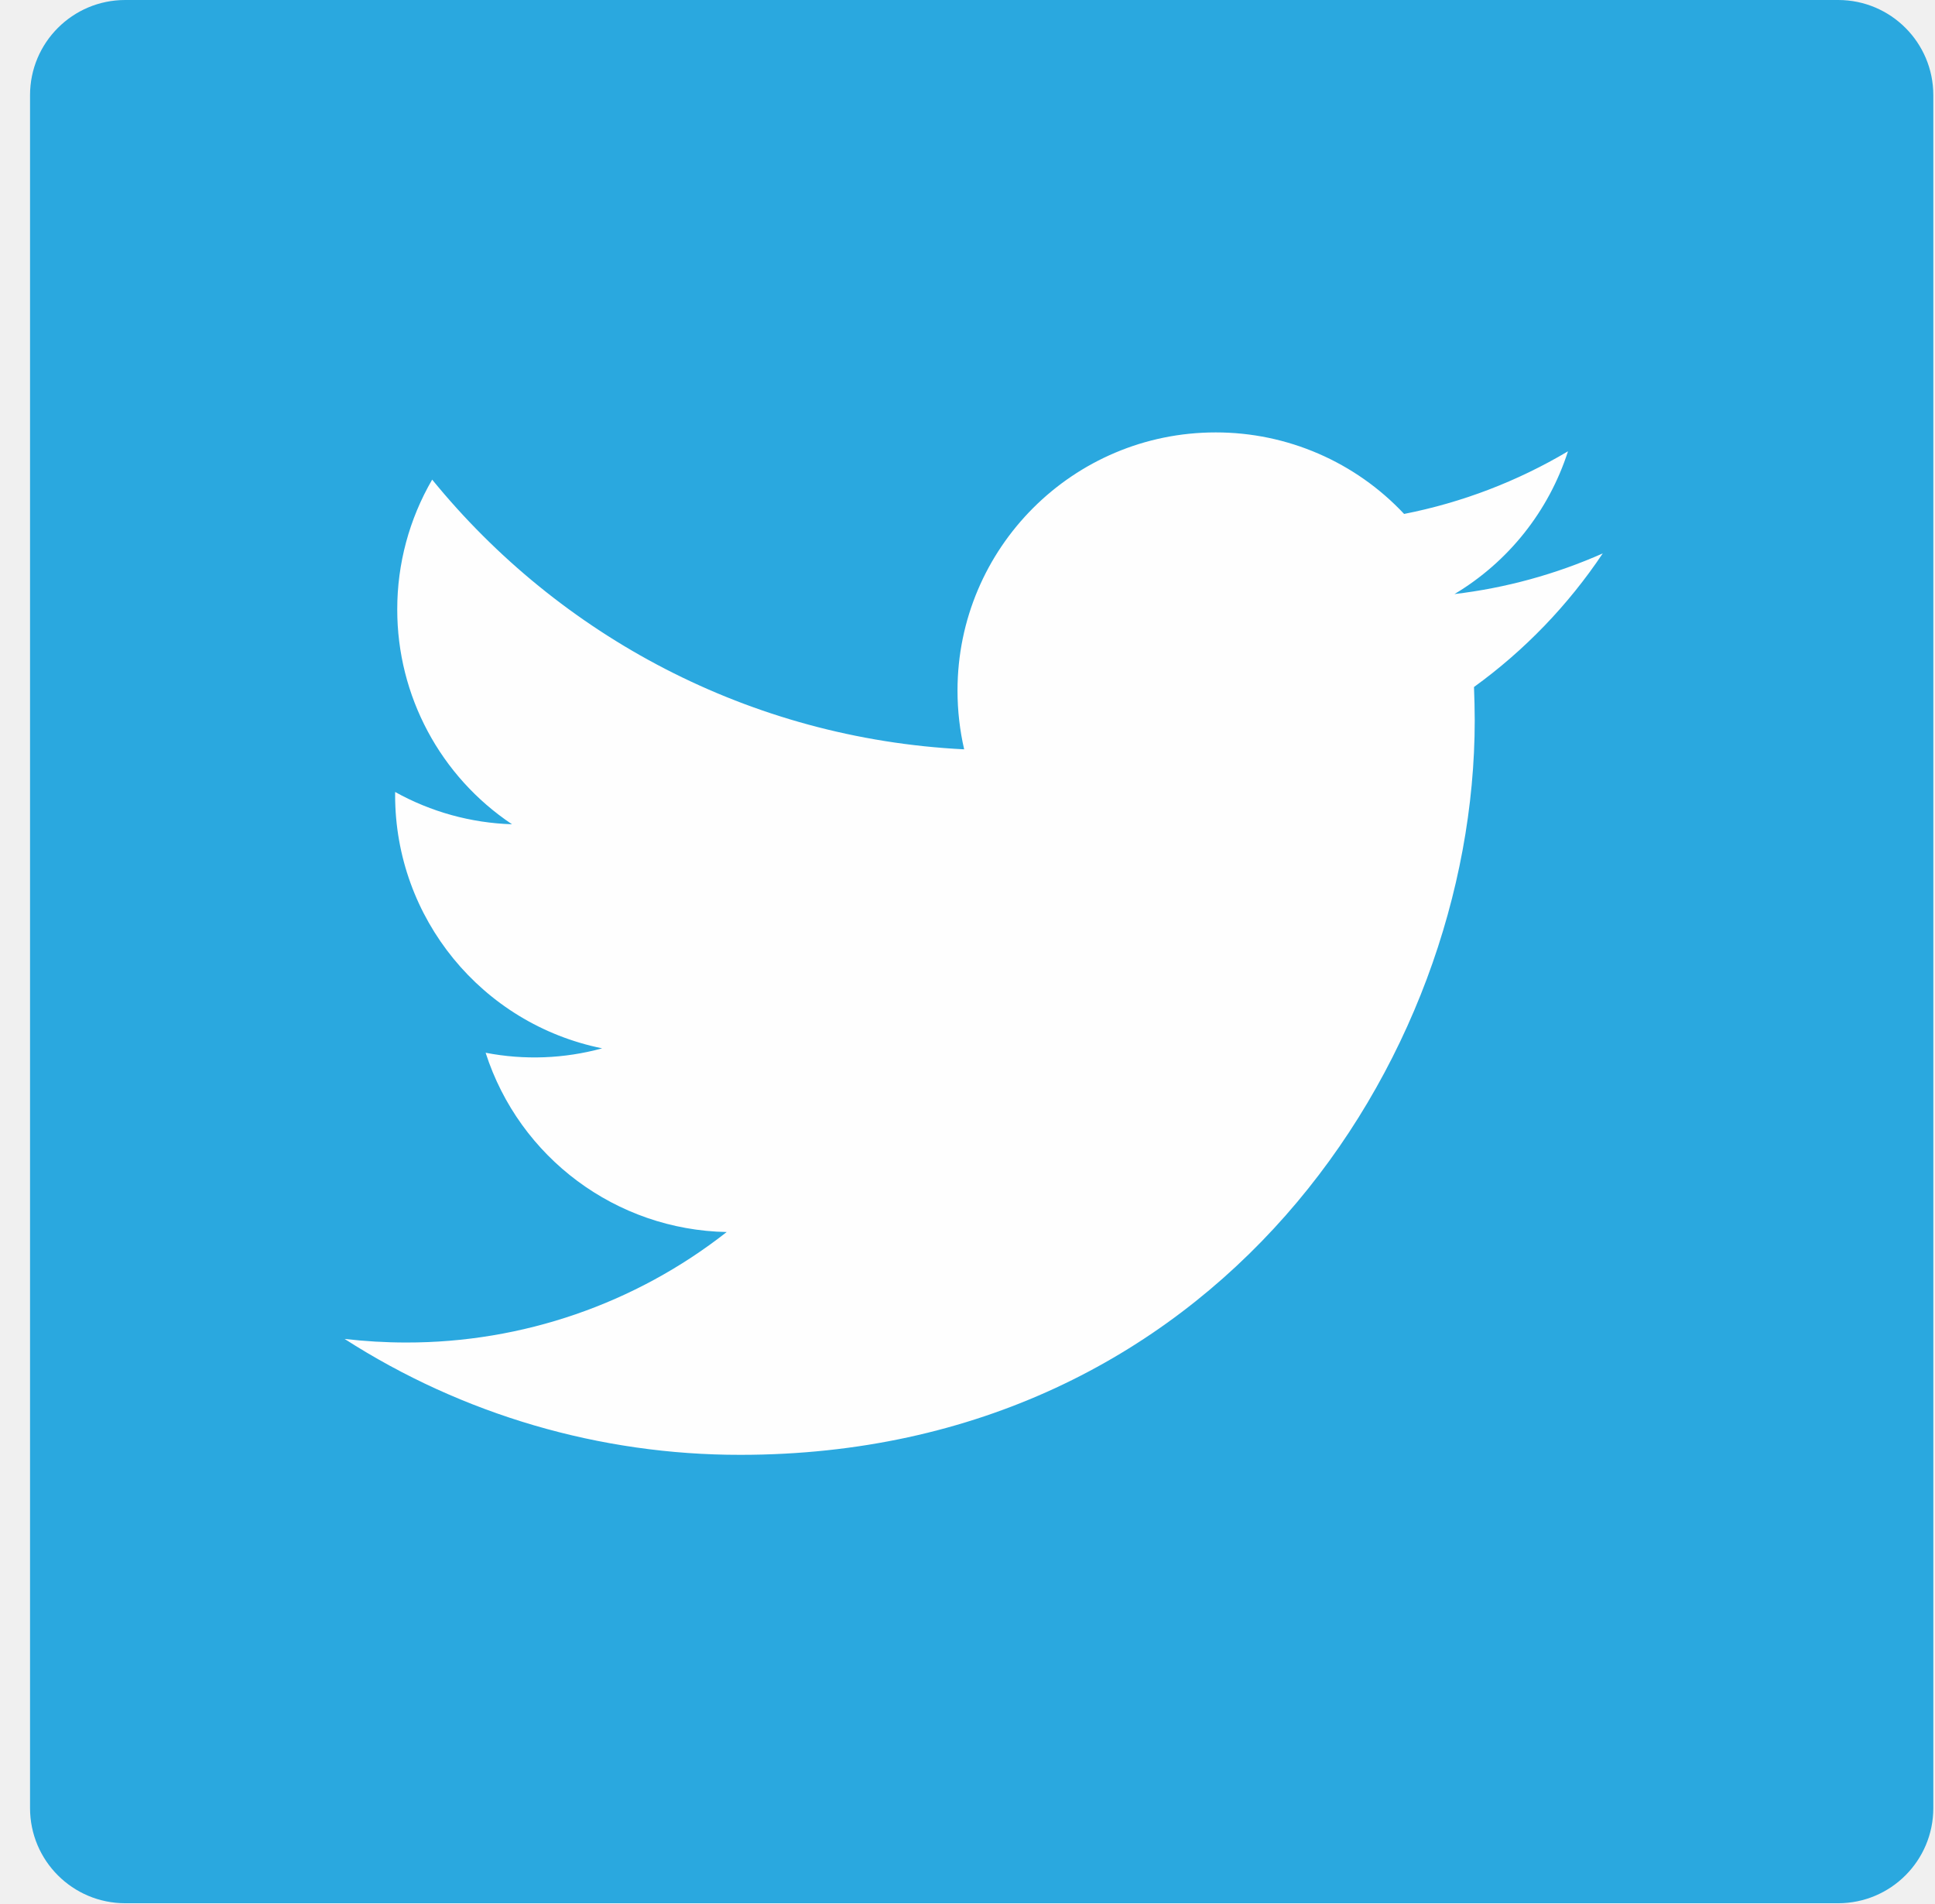
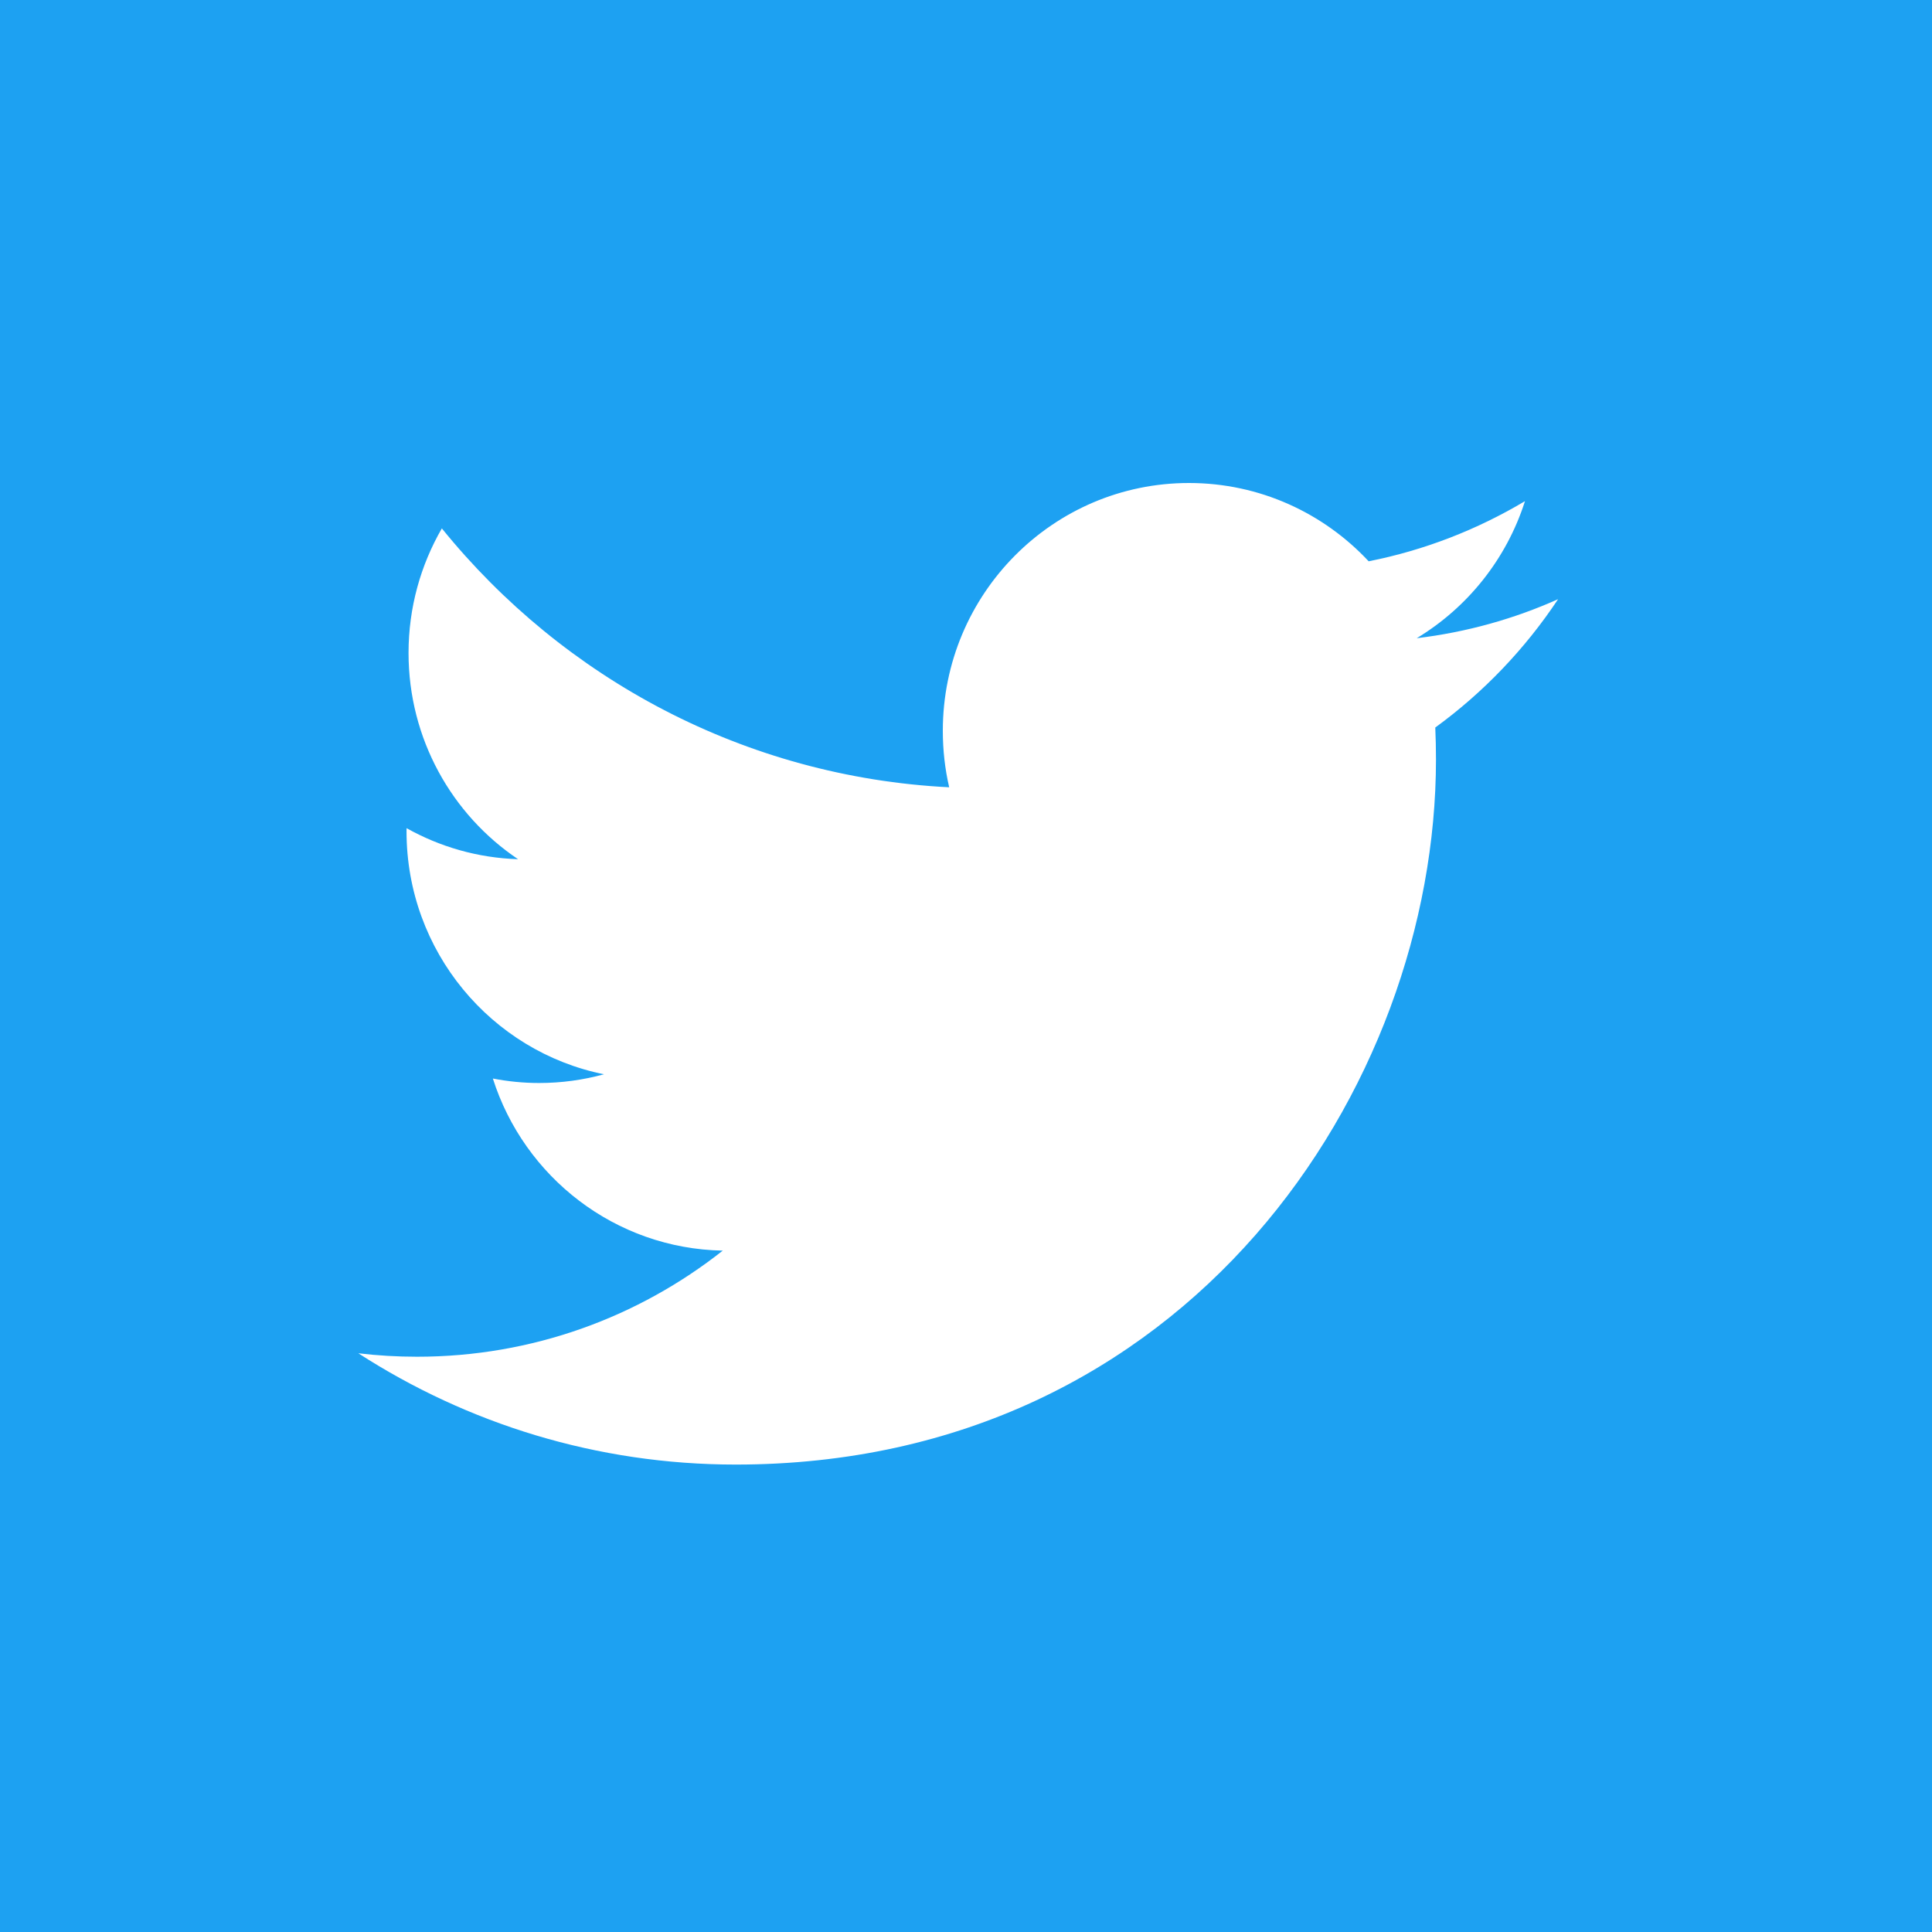
- <svg xmlns="http://www.w3.org/2000/svg" width="61" height="60" viewBox="0 0 61 60">
-   <g transform="translate(.947)" fill="none" fill-rule="evenodd">
-     <rect fill="#2AA8DF" width="60" height="60" rx="3" />
-     <path d="M49.578 17.447a16.245 16.245 0 0 1-4.673 1.281 8.15 8.15 0 0 0 3.578-4.501 16.256 16.256 0 0 1-5.166 1.975 8.128 8.128 0 0 0-5.94-2.57 8.138 8.138 0 0 0-8.139 8.137c0 .64.073 1.259.21 1.854-6.761-.338-12.757-3.577-16.771-8.503a8.118 8.118 0 0 0-1.101 4.092 8.133 8.133 0 0 0 3.618 6.773 8.1 8.1 0 0 1-3.685-1.018v.102a8.144 8.144 0 0 0 6.527 7.98 8.082 8.082 0 0 1-3.674.139 8.147 8.147 0 0 0 7.6 5.652 16.32 16.32 0 0 1-10.107 3.483c-.655 0-1.303-.04-1.939-.113a23.048 23.048 0 0 0 12.475 3.654c14.966 0 23.152-12.397 23.152-23.152 0-.351-.01-.703-.023-1.054a16.576 16.576 0 0 0 4.058-4.21" fill="#FEFEFE" />
+ <svg xmlns="http://www.w3.org/2000/svg" width="50px" height="50px" viewBox="0 0 50 50" version="1.1">
+   <defs />
+   <g id="Component_20170927" stroke="none" stroke-width="1" fill="none" fill-rule="evenodd">
+     <g id="Modal" transform="translate(-420, -3180)">
+       <g id="Group-5-Copy-2" transform="translate(145, 3092)">
+         <g id="part5" transform="translate(90, 50)">
+           <g id="logo_twitter" transform="translate(185, 38)">
+             <polygon id="Fill-1" fill="#1DA1F2" points="0 50 50 50 50 0 0 0" />
+             <path d="M19.039,37.903 C30.756,37.903 37.163,28.131 37.163,19.657 C37.163,19.379 37.157,19.103 37.145,18.828 C38.389,17.923 39.47,16.793 40.323,15.507 C39.181,16.018 37.953,16.362 36.664,16.517 C37.98,15.723 38.989,14.467 39.466,12.97 C38.234,13.704 36.872,14.239 35.421,14.526 C34.258,13.28 32.603,12.5 30.771,12.5 C27.253,12.5 24.4,15.372 24.4,18.913 C24.4,19.416 24.456,19.905 24.565,20.375 C19.271,20.107 14.577,17.555 11.435,13.675 C10.888,14.622 10.573,15.723 10.573,16.898 C10.573,19.123 11.697,21.087 13.407,22.236 C12.362,22.203 11.381,21.914 10.522,21.433 C10.521,21.46 10.521,21.487 10.521,21.515 C10.521,24.621 12.717,27.214 15.631,27.802 C15.096,27.949 14.533,28.028 13.952,28.028 C13.542,28.028 13.142,27.987 12.755,27.912 C13.565,30.46 15.917,32.314 18.705,32.366 C16.525,34.087 13.778,35.112 10.794,35.112 C10.28,35.112 9.773,35.082 9.274,35.023 C12.094,36.842 15.441,37.903 19.039,37.903" id="Fill-2" fill="#FFFFFF" />
+           </g>
+         </g>
+       </g>
+     </g>
  </g>
</svg>
